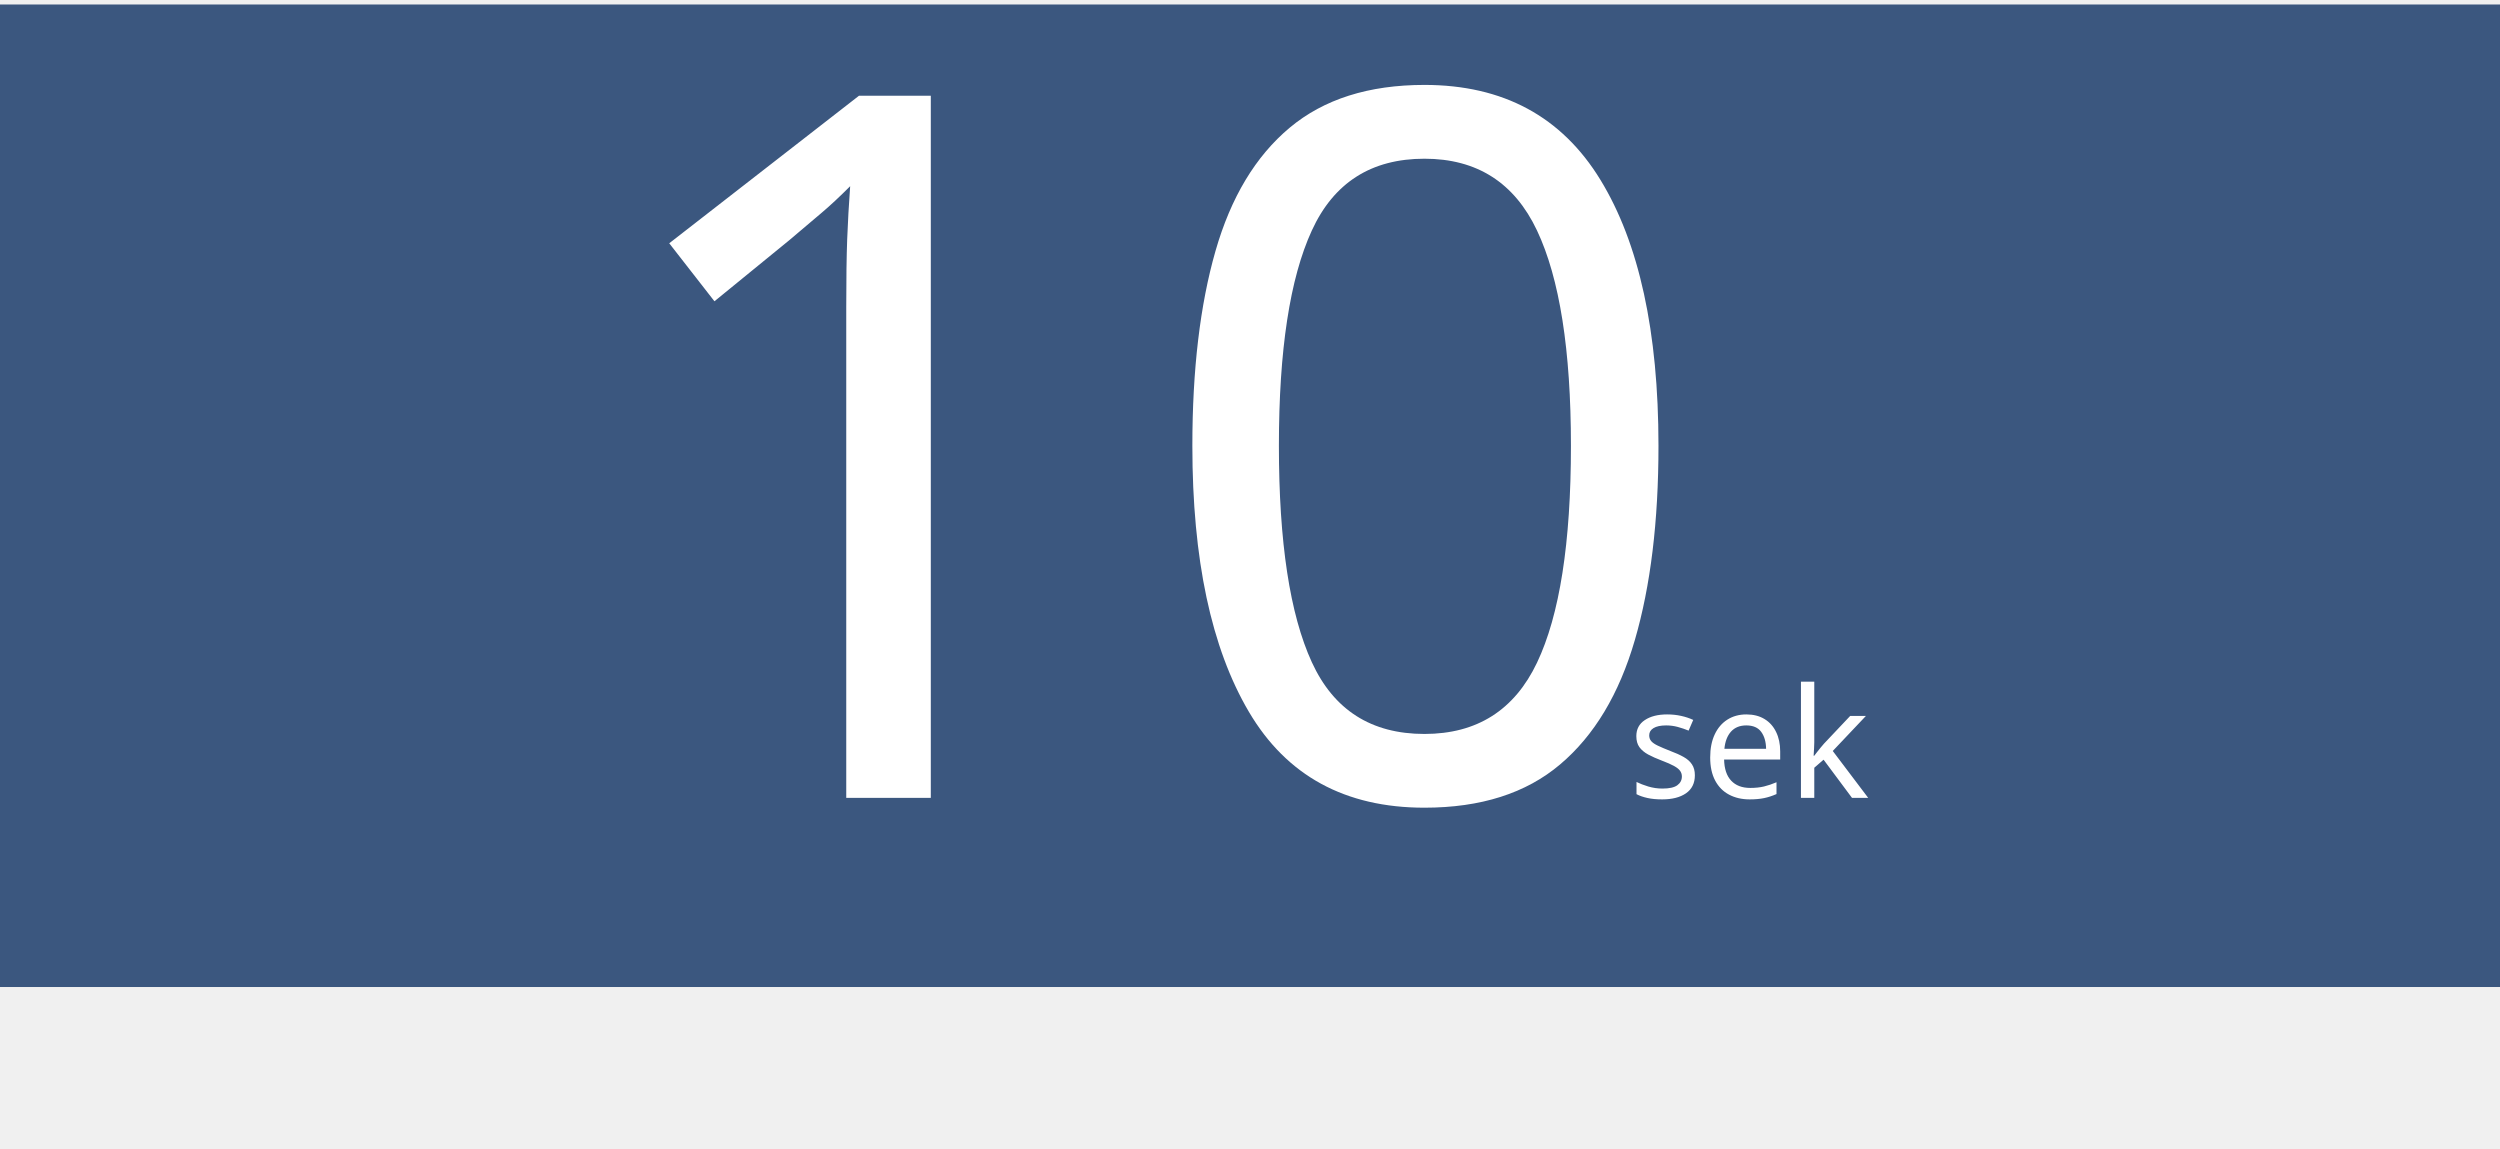
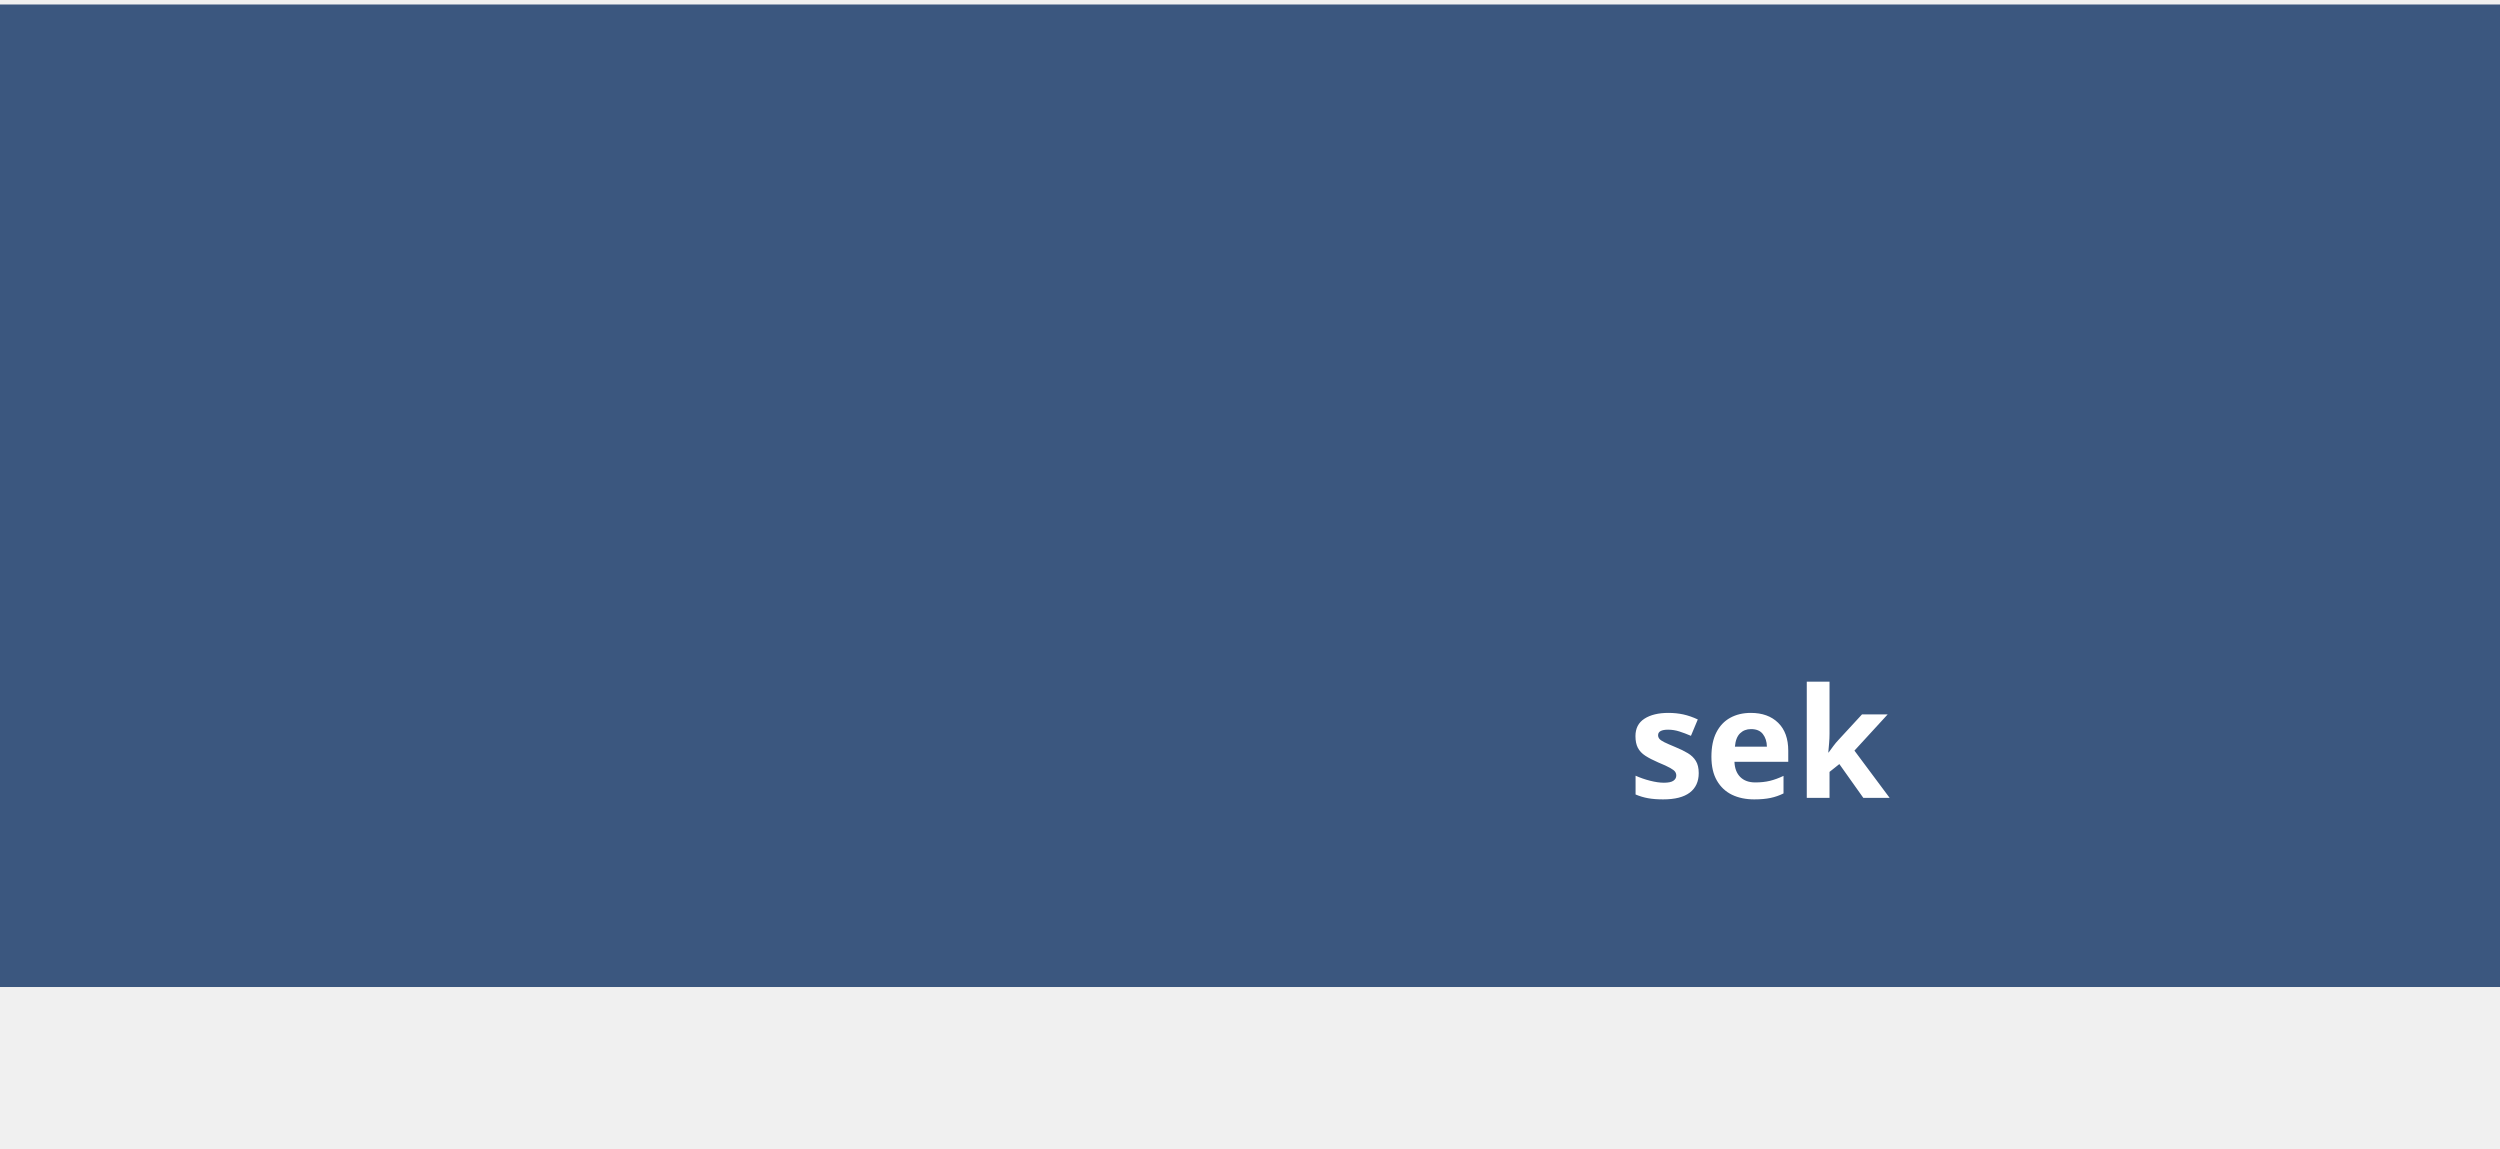
<svg xmlns="http://www.w3.org/2000/svg" id="Layer_1" data-name="Layer 1" width="668" height="307" viewBox="0 0 668 307">
  <defs>
-     <style>.cls-1{fill:#3b577f;}.cls-2{font-size:262.75px;}.cls-2,.cls-3{fill:#fff;font-family:Yantramanav-Black, Yantramanav;}.cls-3{font-size:40.84px;}</style>
+     <style>.cls-1{fill:#3b577f;}.cls-2{font-size:40.84px;fill:#fff;font-family:Yantramanav-Black, Yantramanav;font-weight:800;}</style>
  </defs>
  <rect class="cls-1" x="-0.25" y="1.2" width="668.5" height="262.53" />
-   <text class="cls-2" transform="translate(155.43 213.19)">10</text>
-   <text class="cls-3" transform="translate(435.15 213.19)">sek</text>
+   <text class="cls-2" transform="translate(435.15 213.19)">sek</text>
</svg>
